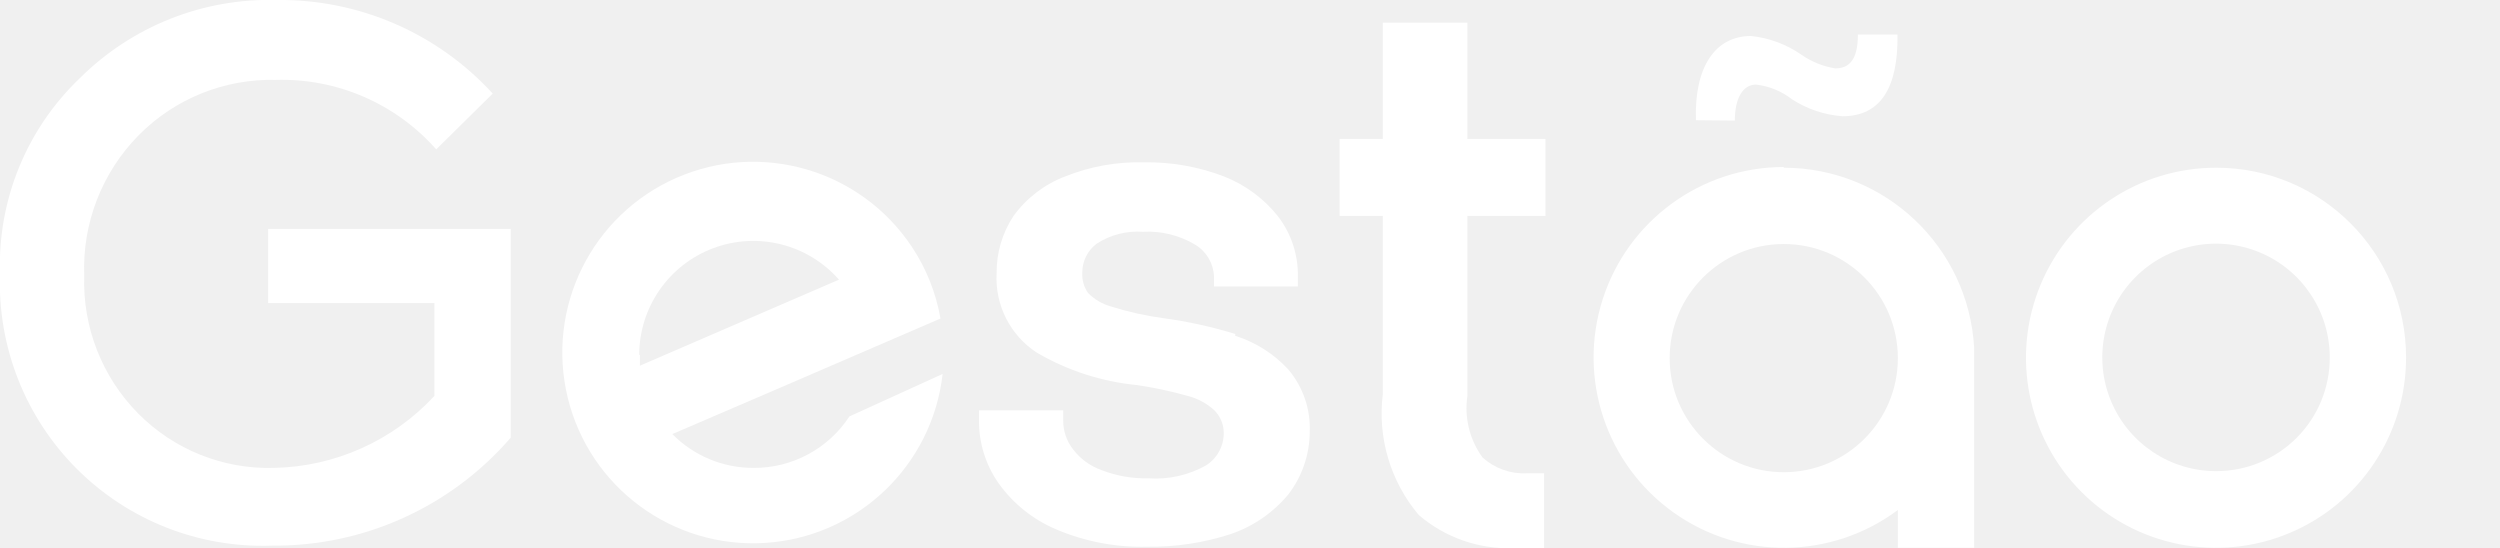
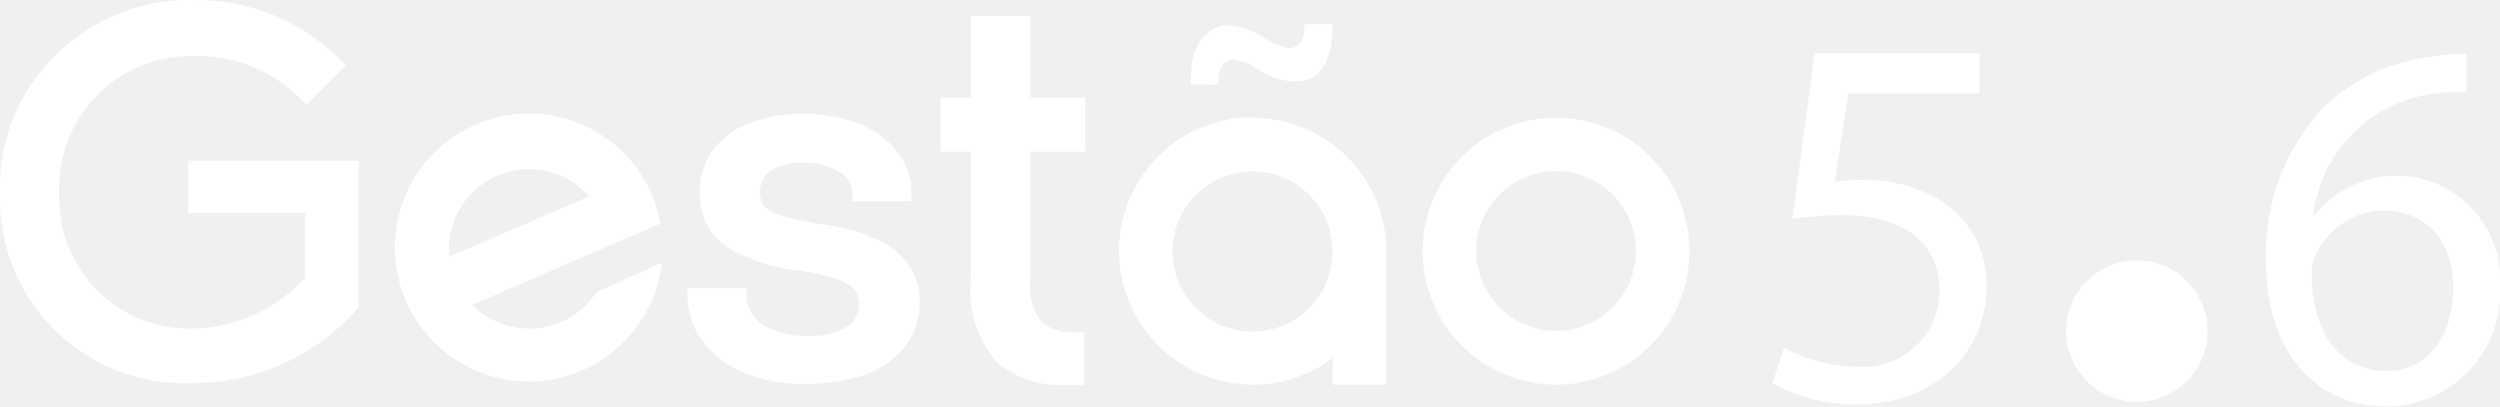
- <svg xmlns="http://www.w3.org/2000/svg" viewBox="0 0 69.46 15.22">
+ <svg xmlns="http://www.w3.org/2000/svg" viewBox="0 0 98.92 16.08">
  <defs>
    <style>.cls-1{fill:#fff;}</style>
  </defs>
  <g id="Camada_2" data-name="Camada 2">
    <g id="Camada_1-2" data-name="Camada 1">
      <path class="cls-1" d="M69.46,3.74Z" />
      <path class="cls-1" d="M20.93,13a3.15,3.15,0,0,1-2.25-.94l3.21-1.38.88-.38,3.36-1.45a5.21,5.21,0,0,0-.8-2,5.3,5.3,0,1,0,.86,3.54L23.6,11.57A3.16,3.16,0,0,1,20.93,13M17.76,9.86a3.17,3.17,0,0,1,5.55-2.09l-5.53,2.39c0-.1,0-.2,0-.3" />
      <path class="cls-1" d="M34.32,9.28a12.32,12.32,0,0,0-2-.44,8.71,8.71,0,0,1-1.47-.33,1.43,1.43,0,0,1-.62-.37.9.9,0,0,1-.16-.57,1,1,0,0,1,.4-.8,2.1,2.1,0,0,1,1.29-.33,2.55,2.55,0,0,1,1.45.36,1.08,1.08,0,0,1,.52.89l0,.27h2.33V7.67A2.67,2.67,0,0,0,35.5,6,3.59,3.59,0,0,0,34,4.9a5.94,5.94,0,0,0-2.22-.39,5.48,5.48,0,0,0-2.18.39A3.16,3.16,0,0,0,28.16,6a2.83,2.83,0,0,0-.47,1.59,2.47,2.47,0,0,0,1.12,2.21,6.84,6.84,0,0,0,2.79.9A11.47,11.47,0,0,1,33,11a1.74,1.74,0,0,1,.73.39A.89.89,0,0,1,34,12a1.06,1.06,0,0,1-.49.93,2.87,2.87,0,0,1-1.6.36,3.41,3.41,0,0,1-1.31-.23,1.72,1.72,0,0,1-.79-.58,1.29,1.29,0,0,1-.27-.8v-.28H27.2v.29a3,3,0,0,0,.54,1.73,3.76,3.76,0,0,0,1.61,1.29,6.06,6.06,0,0,0,2.52.48,7.16,7.16,0,0,0,2.32-.35,3.58,3.58,0,0,0,1.61-1.11A2.87,2.87,0,0,0,36.39,12a2.53,2.53,0,0,0-.6-1.74,3.4,3.4,0,0,0-1.47-.93" />
      <path class="cls-1" d="M40.77.63H38.42V3.86h-1.2V6h1.2v4.95a4.37,4.37,0,0,0,1,3.36,3.83,3.83,0,0,0,2.63.92h.85V13.15h-.48a1.71,1.71,0,0,1-1.23-.44A2.33,2.33,0,0,1,40.77,11V6h2.17V3.86H40.77Z" />
      <path class="cls-1" d="M49.56,4.64a5.29,5.29,0,1,0,3.17,9.53v1.05h2.12V9.66h0a5.3,5.3,0,0,0-5.29-5m0,8.46a3.17,3.17,0,1,1,3.17-3.17,3.17,3.17,0,0,1-3.17,3.17" />
      <path class="cls-1" d="M61.58,4.66a5.28,5.28,0,1,0,5.27,5.27,5.27,5.27,0,0,0-5.27-5.27m0,8.43a3.16,3.16,0,1,1,3.15-3.16,3.15,3.15,0,0,1-3.15,3.16" />
      <path class="cls-1" d="M48.2,3.35c0-.63.23-1,.59-1a2,2,0,0,1,1,.41,3,3,0,0,0,1.4.47c1.06,0,1.55-.79,1.53-2.27H51.62c0,.74-.27.94-.63.94a2.26,2.26,0,0,1-.94-.38A3,3,0,0,0,48.65,1c-1,0-1.58.87-1.53,2.34Z" />
      <path class="cls-1" d="M7.45,8.42h4.62V11A6.24,6.24,0,0,1,7.61,13a5.1,5.1,0,0,1-3.77-1.51,5.2,5.2,0,0,1-1.5-3.83A5.27,5.27,0,0,1,3.86,3.75,5.18,5.18,0,0,1,7.67,2.22a5.72,5.72,0,0,1,4.45,1.93L13.69,2.6a8,8,0,0,0-6-2.6A7.46,7.46,0,0,0,2.22,2.17,7.18,7.18,0,0,0,0,7.61a7.3,7.3,0,0,0,7.55,7.55,8.66,8.66,0,0,0,6.64-3V6.36H7.45Z" />
+       <path class="cls-1" d="M84.54,10.3a2.8,2.8,0,1,1-2.79,2.8,2.8,2.8,0,0,1,2.79-2.8" />
+       <path class="cls-1" d="M78.33,3.7h-5.2L72.6,7.2a7.71,7.71,0,0,1,1.11-.08,5.81,5.81,0,0,1,2.94.73,3.89,3.89,0,0,1,1.95,3.51C78.6,14,76.48,16,73.53,16a6.67,6.67,0,0,1-3.4-.84l.46-1.4a6.17,6.17,0,0,0,2.92.75,3,3,0,0,0,3.23-3c0-1.76-1.2-3-3.93-3a14.77,14.77,0,0,0-1.89.15l.88-6.55h6.53Z" />
+       <path class="cls-1" d="M97.59,3.64a6.86,6.86,0,0,0-1.37.08,5.49,5.49,0,0,0-4.69,4.8h.06a4.11,4.11,0,0,1,7.33,2.8,4.51,4.51,0,0,1-4.48,4.76c-2.89,0-4.78-2.24-4.78-5.75a8.49,8.49,0,0,1,2.28-6.09,7.37,7.37,0,0,1,4.32-2,8.09,8.09,0,0,1,1.33-.11Zm-.52,7.79c0-1.93-1.1-3.1-2.78-3.1A3,3,0,0,0,91.67,10a1.61,1.61,0,0,0-.2.81c0,2.23,1,3.87,3,3.87C96,14.67,97.07,13.36,97.07,11.43Z" />
    </g>
  </g>
</svg>
